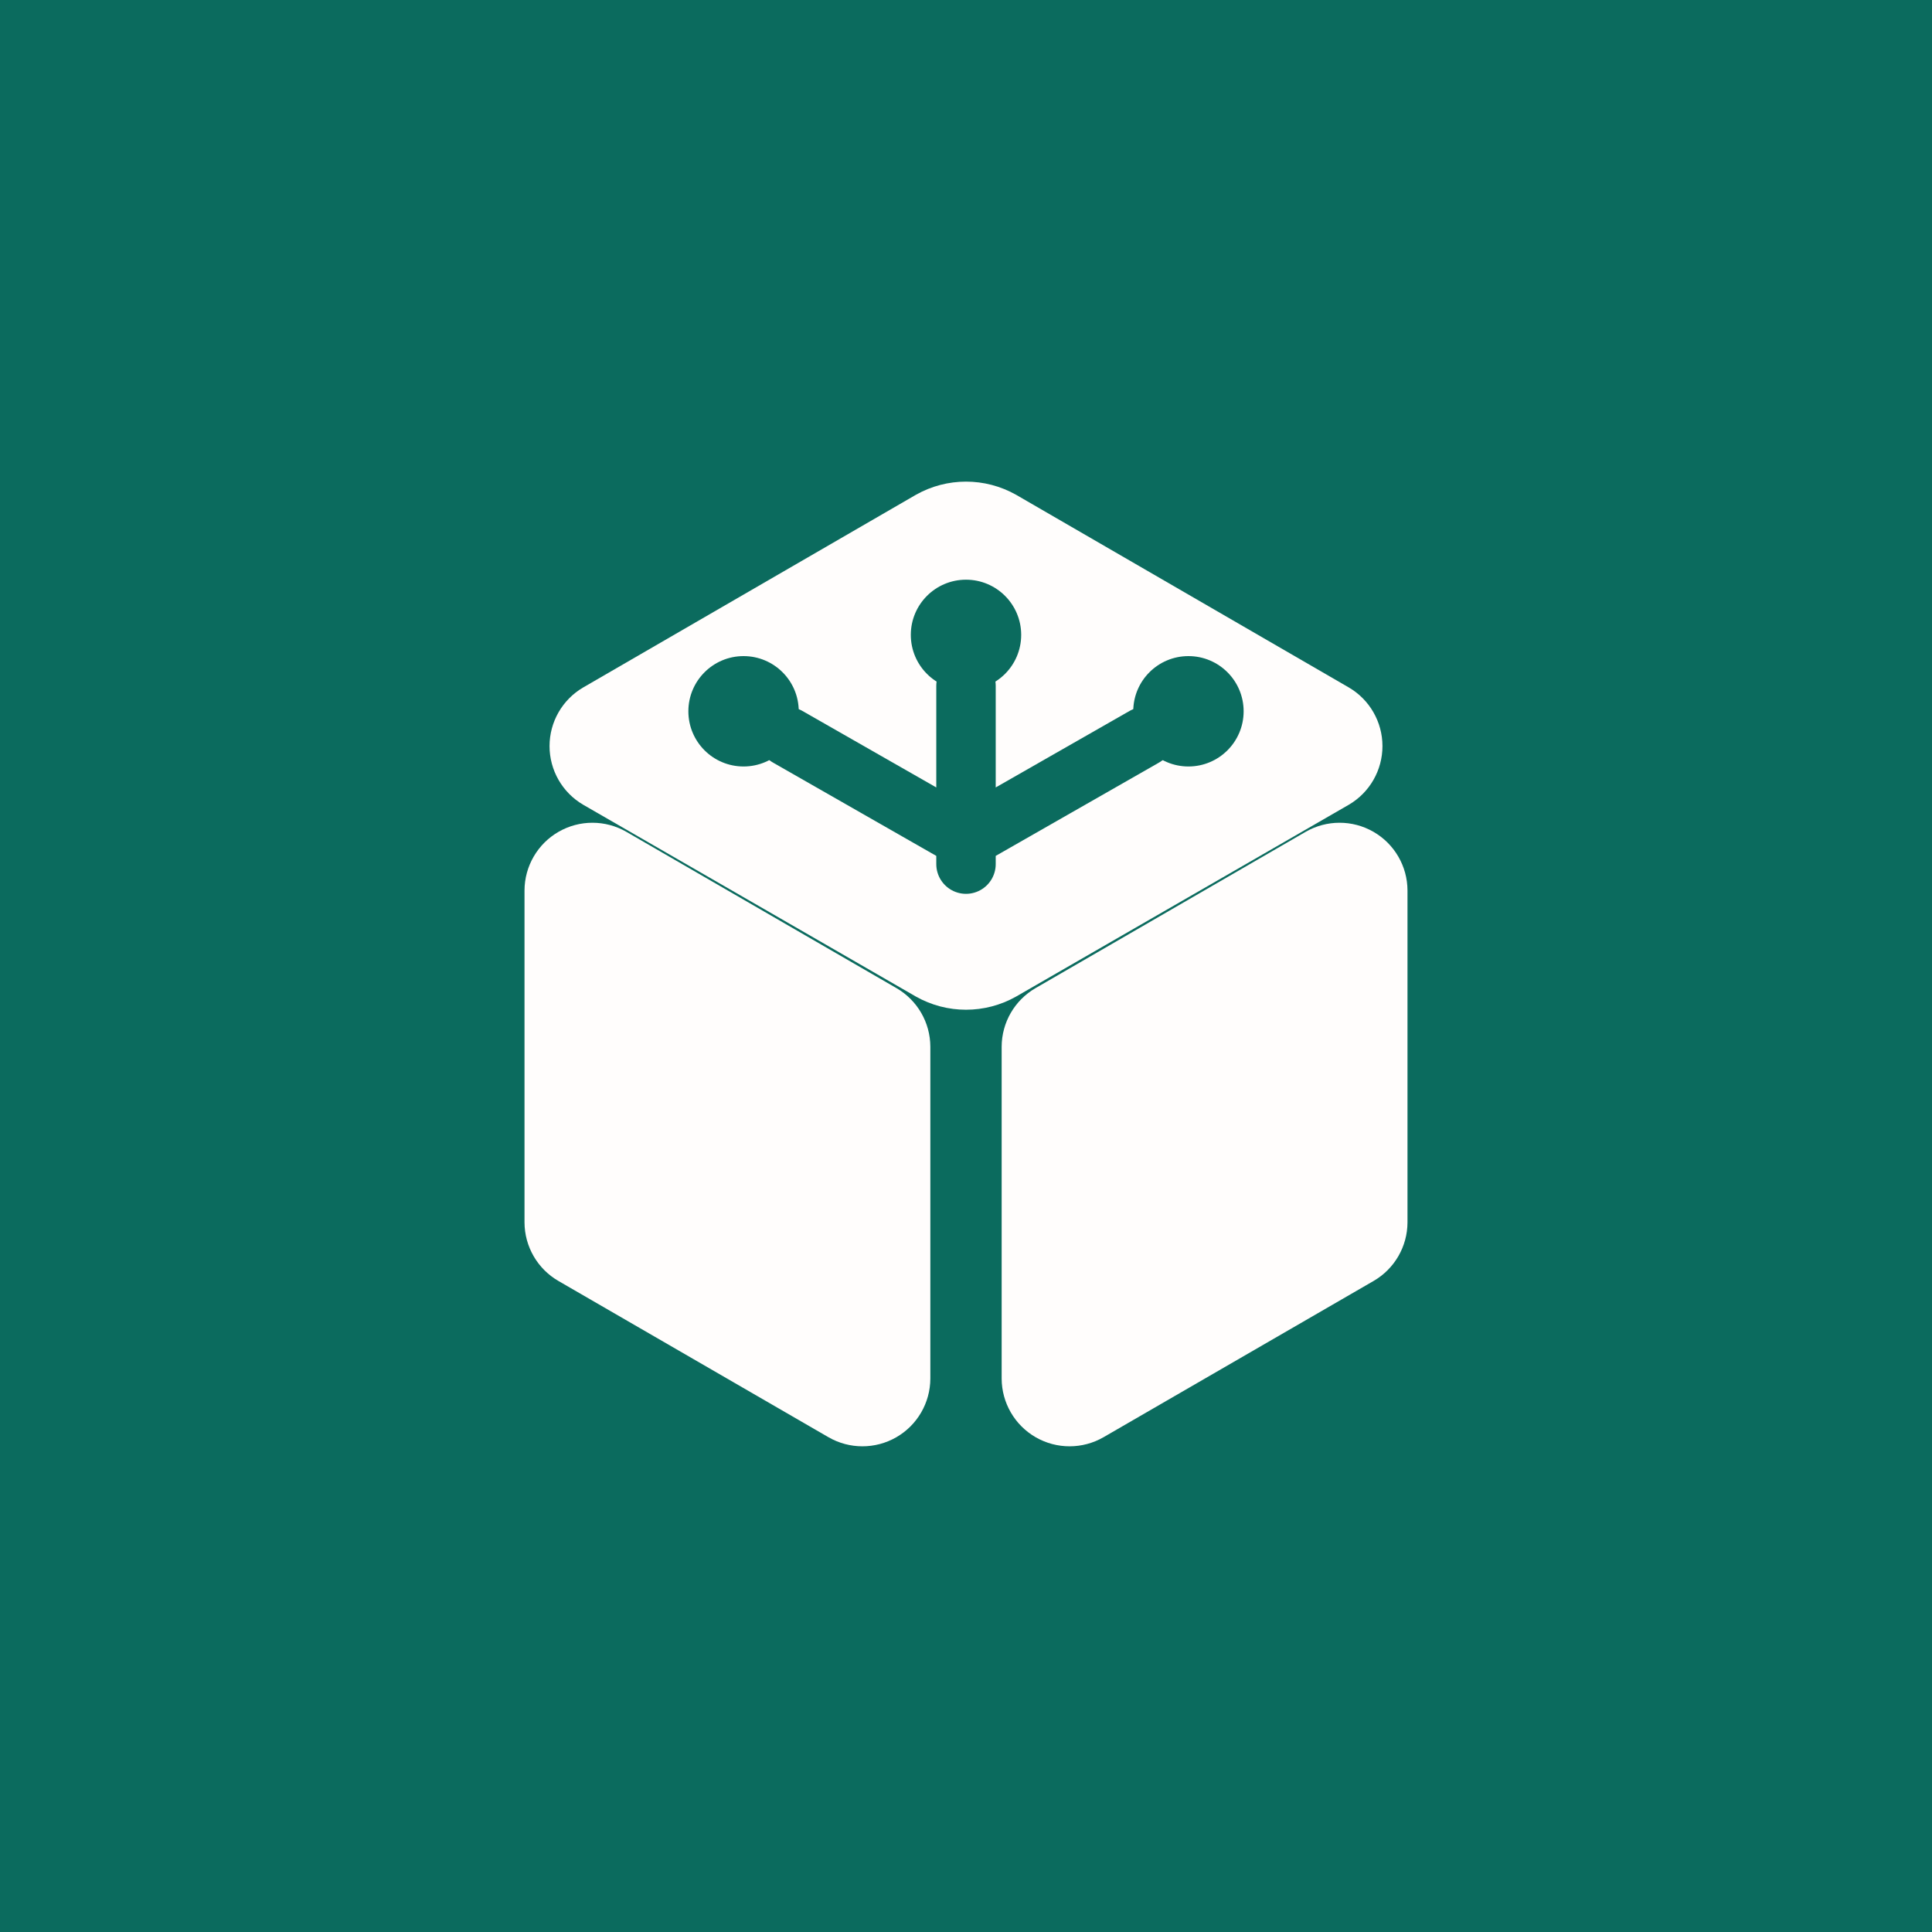
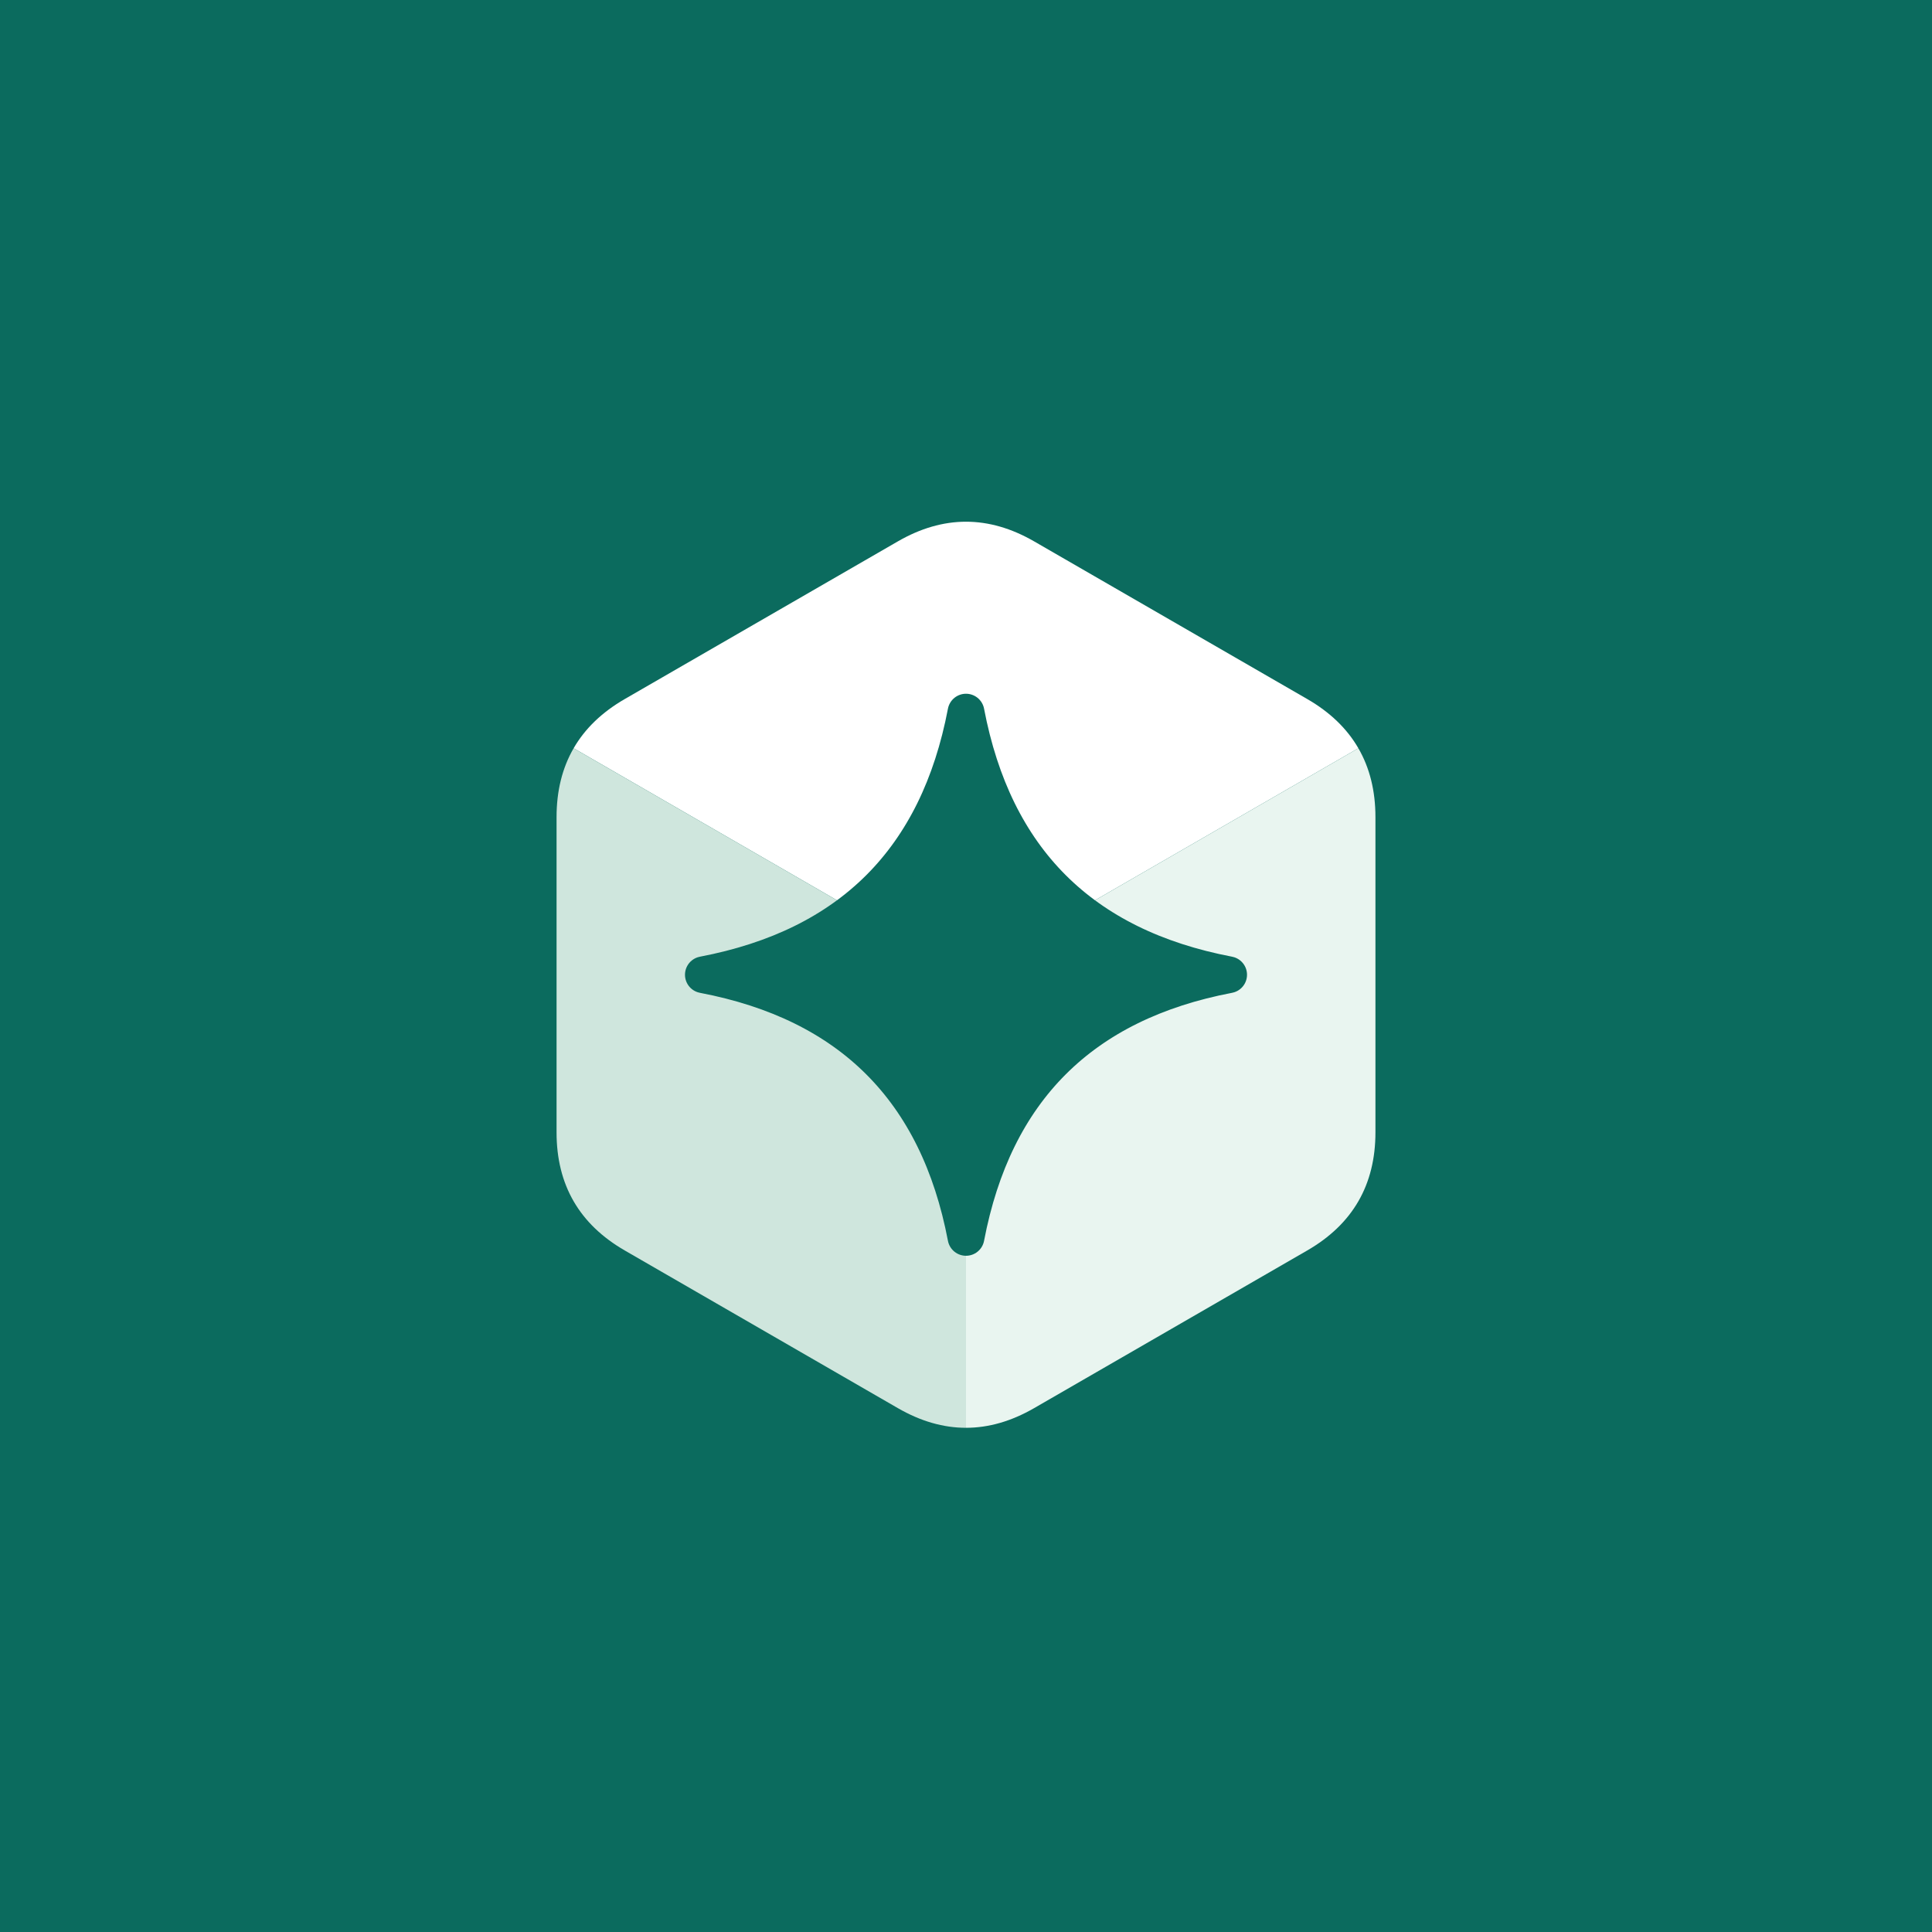
<svg xmlns="http://www.w3.org/2000/svg" width="128" height="128" viewBox="0 0 128 128" role="img">
-   <rect width="128" height="128" fill="#0B6B5E" />
-   <g transform="translate(28 28) scale(.5625)">
-     <path fill="#FFFDFC" d="M58.1 8.5a12 12 0 0 1 11.8 0l39.2 22.7a8 8 0 0 1 0 13.8L69.9 67.6a12 12 0 0 1-11.8 0L18.9 45a8 8 0 0 1 0-13.8L58.1 8.5Z" />
-     <path fill="#FFFDFC" d="M12 55.1a8 8 0 0 1 12-6.9l31.8 18.4a8 8 0 0 1 4 6.9v39.1a8 8 0 0 1-12 6.9L16 101.1a8 8 0 0 1-4-6.9V55.1Z" />
-     <path fill="#FFFDFC" d="M68.2 73.5a8 8 0 0 1 4-6.9L104 48.2a8 8 0 0 1 12 6.9v39.1a8 8 0 0 1-4 6.9l-31.8 18.4a8 8 0 0 1-12-6.9V73.5Z" />
-     <g fill="none" stroke="#0B6B5E" stroke-linecap="round" stroke-linejoin="round" stroke-width="7">
-       <path d="M64 52V31M64 49 43 37M64 49l21-12" />
+   <rect width="128" height="128" fill="#0b6b5e" />
+   <g transform="translate(64 64) scale(0.58) translate(-64 -64)">
+     <clipPath id="c">
+       <path d="M56.21,15.50 Q64.00,11.00 71.79,15.50 L102.97,33.50 Q110.77,38.00 110.77,47.00 L110.77,83.00 Q110.77,92.00 102.97,96.50 L71.79,114.50 Q64.00,119.00 56.21,114.50 L25.03,96.50 Q17.23,92.00 17.23,83.00 L17.23,47.00 Q17.23,38.00 25.03,33.50 Z" />
+     </clipPath>
+     <g clip-path="url(#c)">
+       <polygon points="64.00,11.00 110.77,38.00 64.00,65.00 17.23,38.00" fill="#ffffff" />
+       <polygon points="17.23,38.00 64.00,65.00 64.00,119.00 17.23,92.00" fill="#cfe6dd" />
+       <polygon points="64.00,65.00 110.77,38.00 110.77,92.00 64.00,119.00" fill="#e9f5f0" />
    </g>
-     <g fill="#0B6B5E">
-       <circle cx="64" cy="25" r="6.5" />
-       <circle cx="37.8" cy="34" r="6.5" />
-       <circle cx="90.2" cy="34" r="6.5" />
-     </g>
+     <path d="M64,35 Q68.80,60.20 94,65 Q68.80,69.80 64,95 Q59.20,69.80 34,65 Q59.20,60.20 64,35 Z" fill="#0b6b5e" stroke="#0b6b5e" stroke-width="4.2" stroke-linejoin="round" />
  </g>
</svg>
